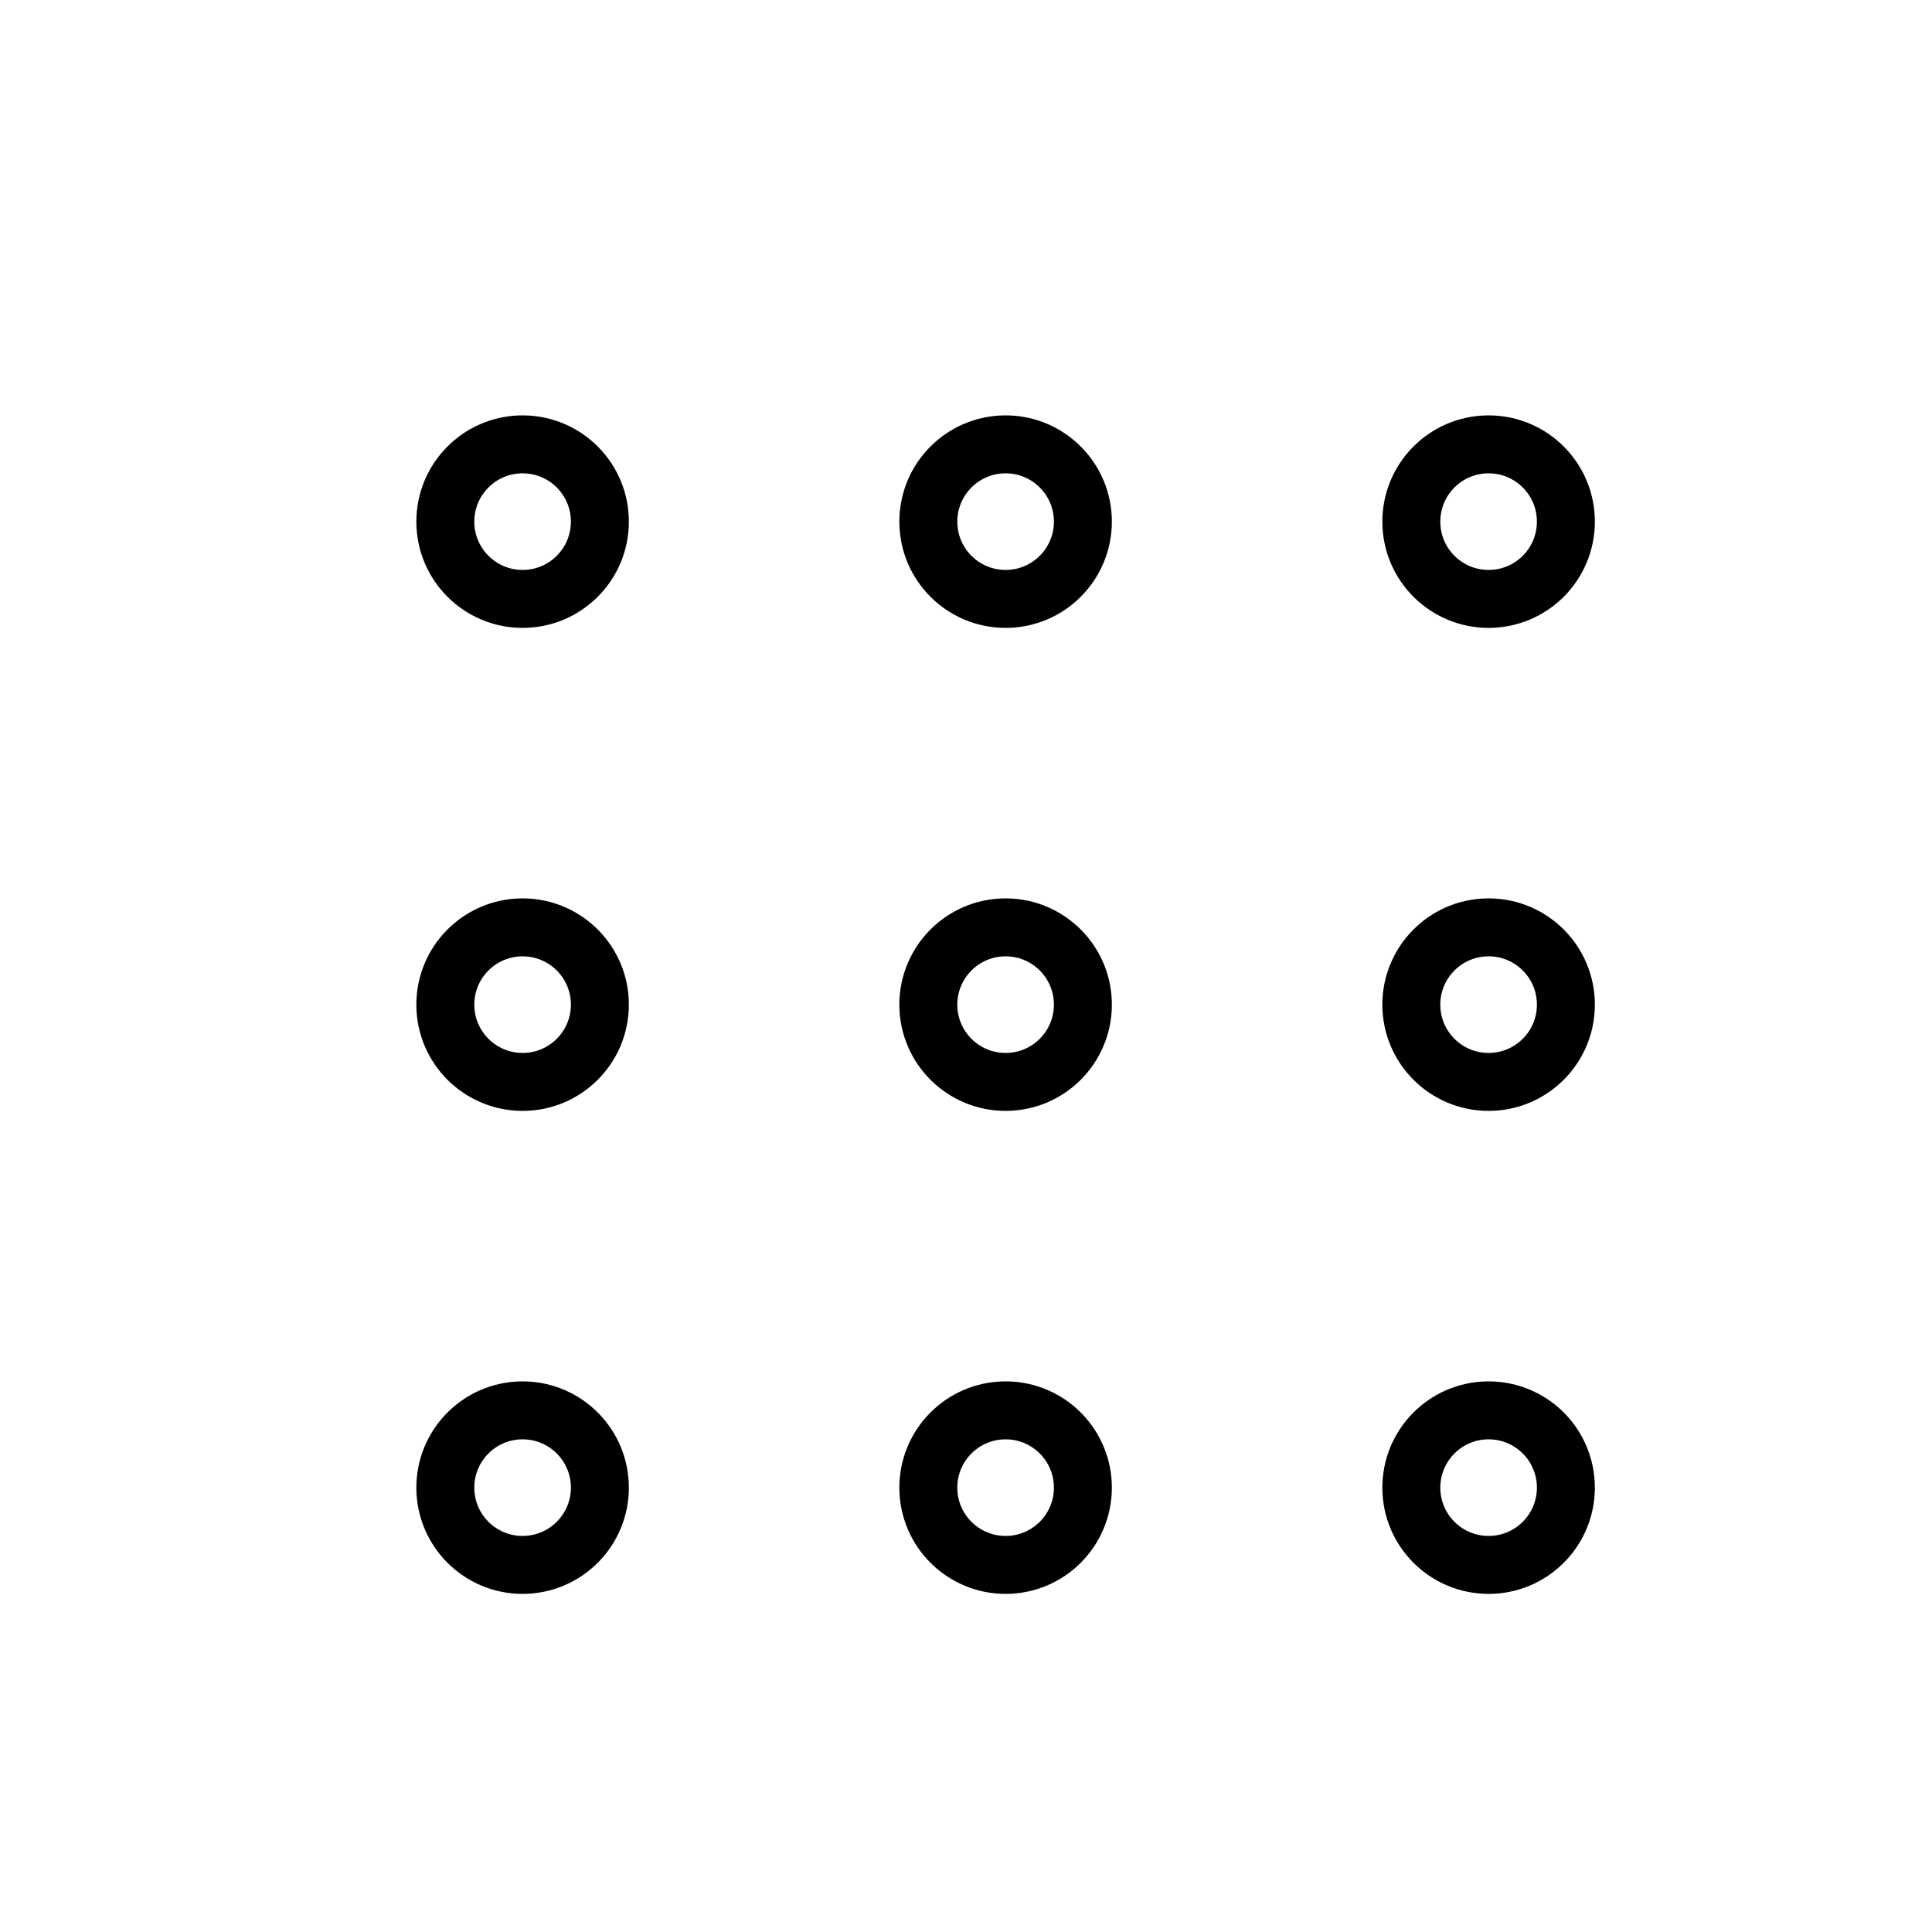
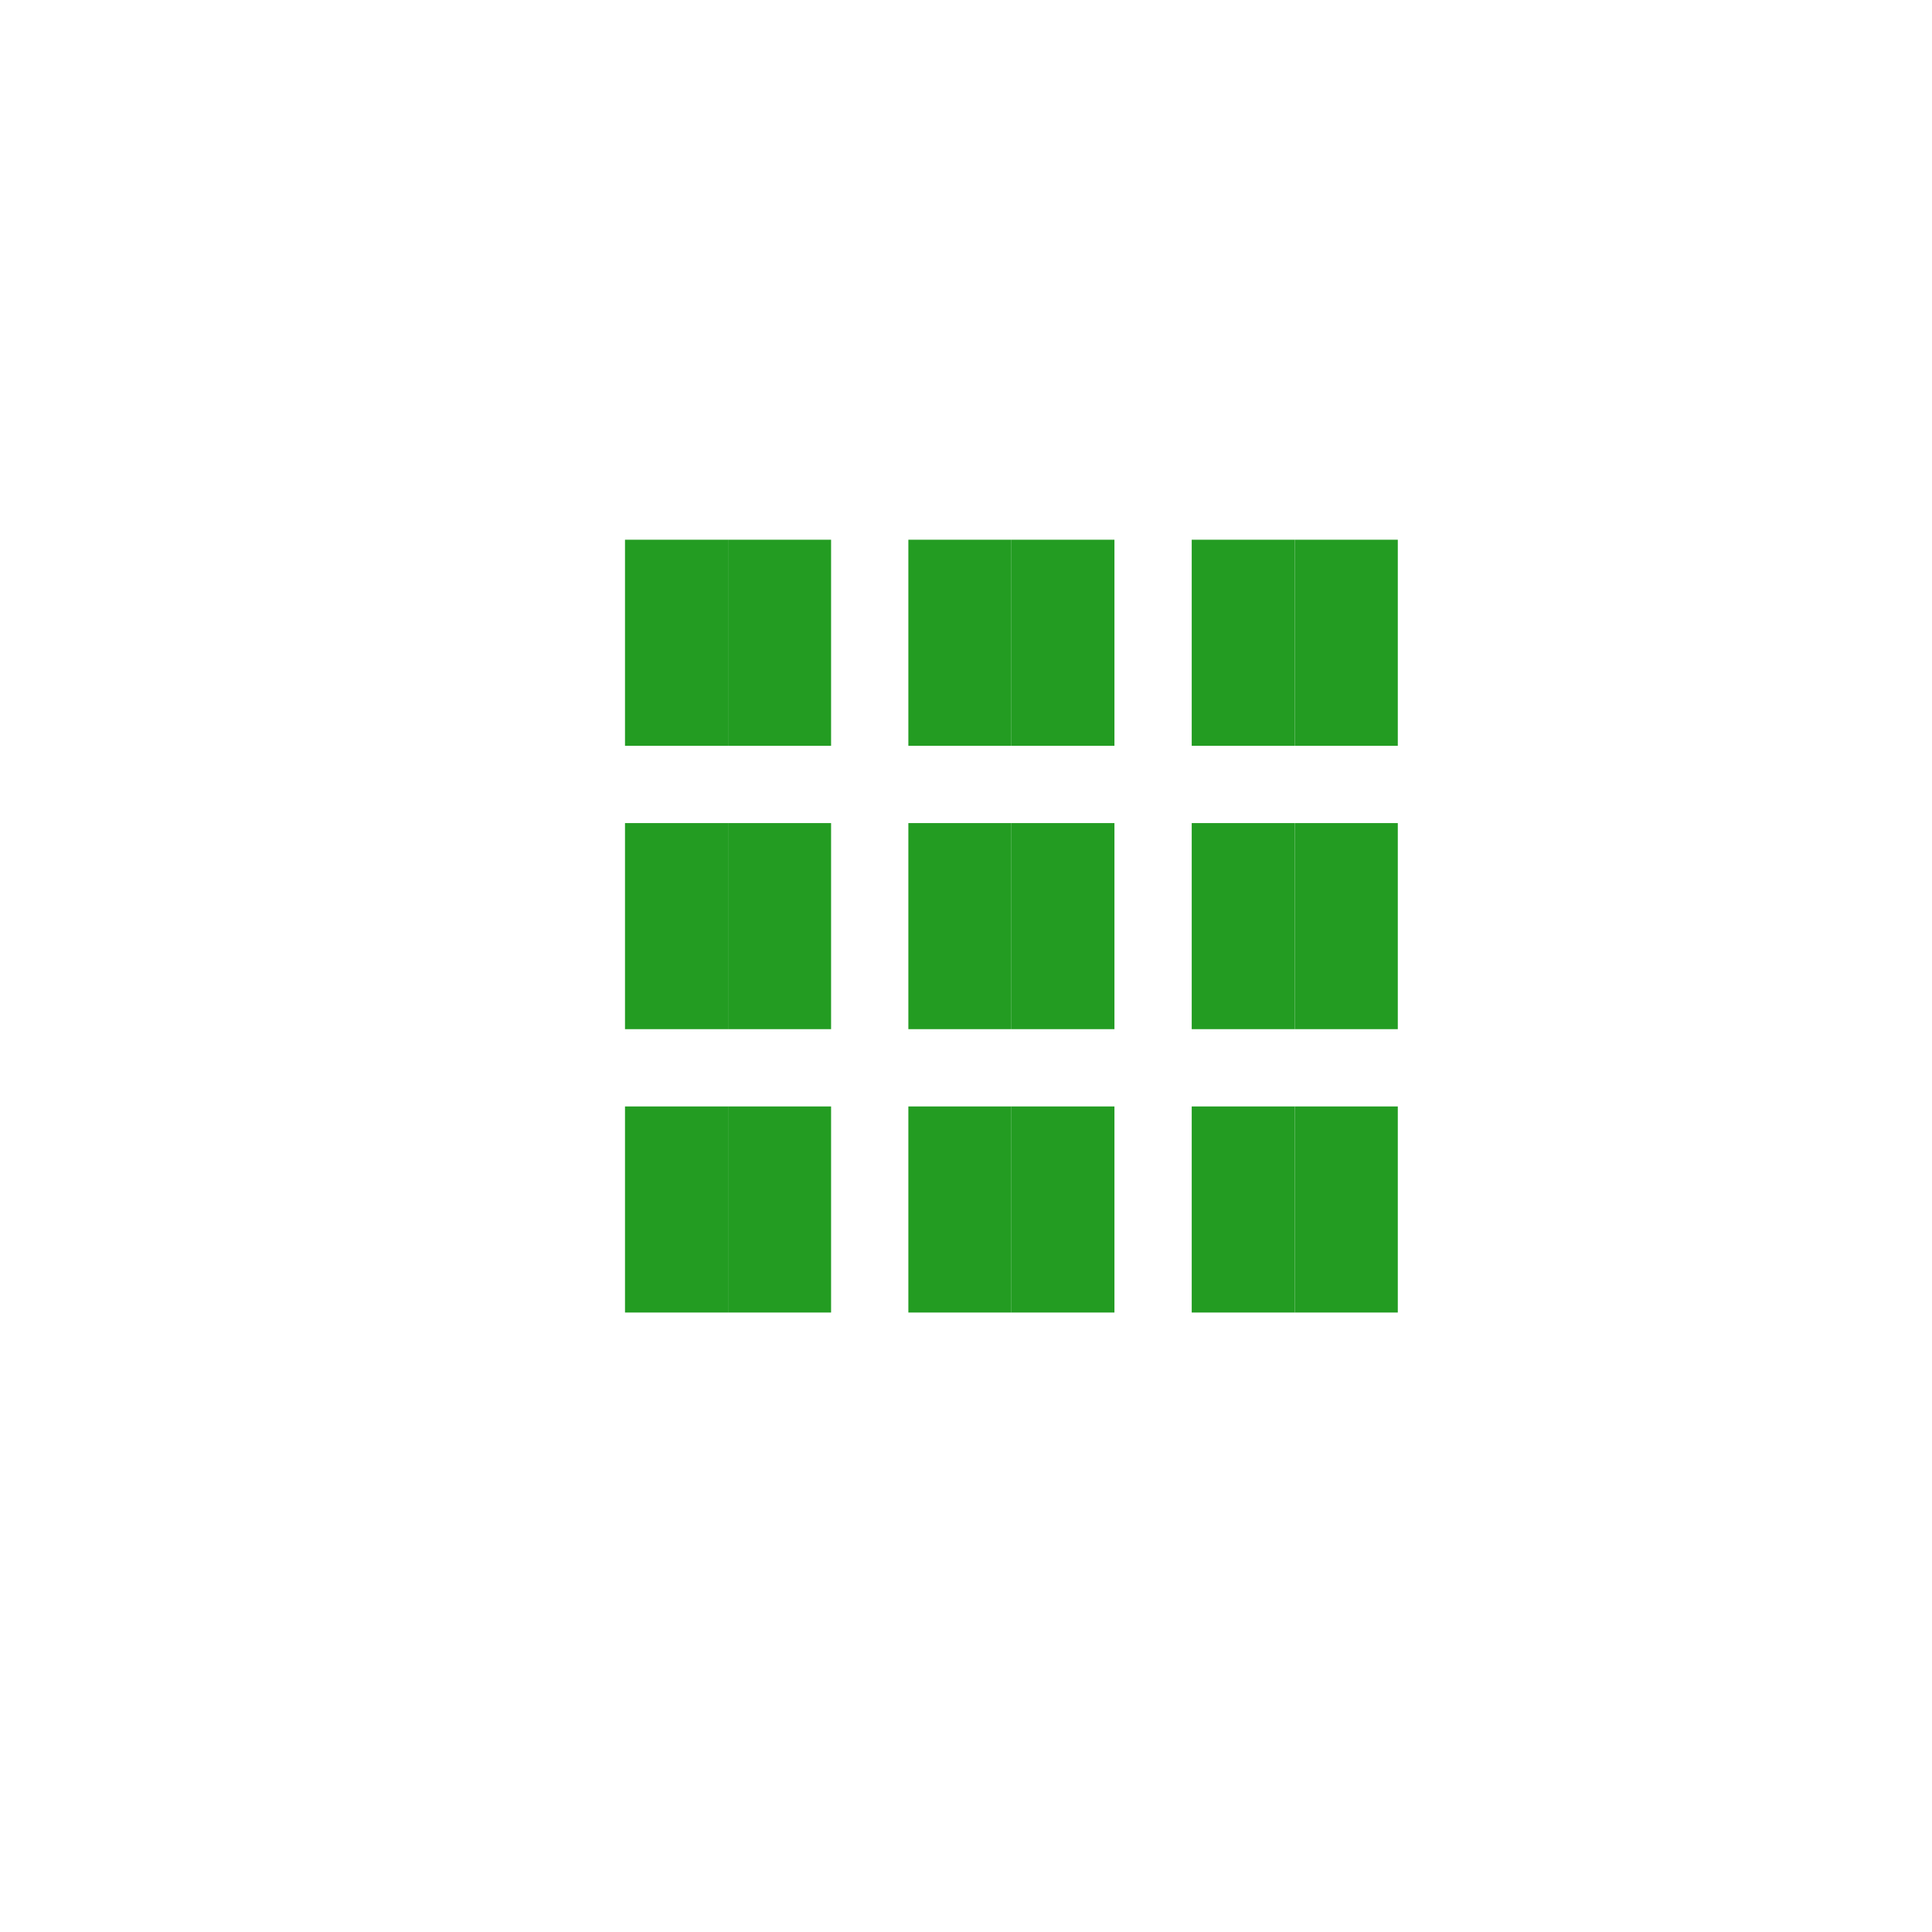
- <svg xmlns="http://www.w3.org/2000/svg" version="1.1" width="100px" height="100px" viewBox="0 0 100 100">
-   <path stroke-width="3" stroke-linecap="round" fill="none" stroke="#000" d="M27 23A4 4 0 1 0 27.1 23M52 23A4 4 0 1 0 52.1 23M77 23A4 4 0 1 0 77.1 23M27 48A4 4 0 1 0 27.1 48M52 48A4 4 0 1 0 52.1 48M77 48A4 4 0 1 0 77.1 48M27 73A4 4 0 1 0 27.1 73M52 73A4 4 0 1 0 52.1 73M77 73A4 4 0 1 0 77.1 73" />
+ <svg xmlns="http://www.w3.org/2000/svg" version="1.1" width="1080" height="1080" viewBox="0 0 1080 1080" xml:space="preserve">
+   <defs>
+ </defs>
+   <rect x="0" y="0" width="100%" height="100%" fill="transparent" />
+   <g transform="matrix(1 0 0 1 540 540)" id="a9add276-d44d-4ff6-a8f7-003d76e9c4e4">
+ </g>
+   <g transform="matrix(1 0 0 1 540 540)" id="c0b61a73-f0a6-4b4c-b0c7-0b0867aa53f3">
+     <rect style="stroke: none; stroke-width: 1; stroke-dasharray: none; stroke-linecap: butt; stroke-dashoffset: 0; stroke-linejoin: miter; stroke-miterlimit: 4; fill: rgb(255,255,255); fill-rule: nonzero; opacity: 1; visibility: hidden;" vector-effect="non-scaling-stroke" x="-540" y="-540" rx="0" ry="0" width="1080" height="1080" />
+   </g>
+   <g transform="matrix(1.44 0 0 1.44 565.38 517.71)">
+     <g style="" vector-effect="non-scaling-stroke">
+       <g transform="matrix(1 0 0 1 -90 110)">
+         <rect style="stroke: none; stroke-width: 1; stroke-dasharray: none; stroke-linecap: butt; stroke-dashoffset: 0; stroke-linejoin: miter; stroke-miterlimit: 4; fill: rgb(35,156,34); fill-rule: nonzero; opacity: 1;" vector-effect="non-scaling-stroke" x="-20" y="-40" rx="0" ry="0" width="40" height="80" />
+       </g>
+       <g transform="matrix(1 0 0 1 -90 0)">
+         <rect style="stroke: none; stroke-width: 1; stroke-dasharray: none; stroke-linecap: butt; stroke-dashoffset: 0; stroke-linejoin: miter; stroke-miterlimit: 4; fill: rgb(35,156,34); fill-rule: nonzero; opacity: 1;" vector-effect="non-scaling-stroke" x="-20" y="-40" rx="0" ry="0" width="40" height="80" />
+       </g>
+       <g transform="matrix(1 0 0 1 -90 -110)">
+         <rect style="stroke: none; stroke-width: 1; stroke-dasharray: none; stroke-linecap: butt; stroke-dashoffset: 0; stroke-linejoin: miter; stroke-miterlimit: 4; fill: rgb(35,156,34); fill-rule: nonzero; opacity: 1;" vector-effect="non-scaling-stroke" x="-20" y="-40" rx="0" ry="0" width="40" height="80" />
+       </g>
+       <g transform="matrix(1 0 0 1 -130 110)">
+         <rect style="stroke: none; stroke-width: 1; stroke-dasharray: none; stroke-linecap: butt; stroke-dashoffset: 0; stroke-linejoin: miter; stroke-miterlimit: 4; fill: rgb(35,156,34); fill-rule: nonzero; opacity: 1;" vector-effect="non-scaling-stroke" x="-20" y="-40" rx="0" ry="0" width="40" height="80" />
+       </g>
+       <g transform="matrix(1 0 0 1 -130 0)">
+         <rect style="stroke: none; stroke-width: 1; stroke-dasharray: none; stroke-linecap: butt; stroke-dashoffset: 0; stroke-linejoin: miter; stroke-miterlimit: 4; fill: rgb(35,156,34); fill-rule: nonzero; opacity: 1;" vector-effect="non-scaling-stroke" x="-20" y="-40" rx="0" ry="0" width="40" height="80" />
+       </g>
+       <g transform="matrix(1 0 0 1 -130 -110)">
+         <rect style="stroke: none; stroke-width: 1; stroke-dasharray: none; stroke-linecap: butt; stroke-dashoffset: 0; stroke-linejoin: miter; stroke-miterlimit: 4; fill: rgb(35,156,34); fill-rule: nonzero; opacity: 1;" vector-effect="non-scaling-stroke" x="-20" y="-40" rx="0" ry="0" width="40" height="80" />
+       </g>
+       <g transform="matrix(1 0 0 1 130 110)">
+         <rect style="stroke: none; stroke-width: 1; stroke-dasharray: none; stroke-linecap: butt; stroke-dashoffset: 0; stroke-linejoin: miter; stroke-miterlimit: 4; fill: rgb(35,156,34); fill-rule: nonzero; opacity: 1;" vector-effect="non-scaling-stroke" x="-20" y="-40" rx="0" ry="0" width="40" height="80" />
+       </g>
+       <g transform="matrix(1 0 0 1 130 0)">
+         <rect style="stroke: none; stroke-width: 1; stroke-dasharray: none; stroke-linecap: butt; stroke-dashoffset: 0; stroke-linejoin: miter; stroke-miterlimit: 4; fill: rgb(35,156,34); fill-rule: nonzero; opacity: 1;" vector-effect="non-scaling-stroke" x="-20" y="-40" rx="0" ry="0" width="40" height="80" />
+       </g>
+       <g transform="matrix(1 0 0 1 130 -110)">
+         <rect style="stroke: none; stroke-width: 1; stroke-dasharray: none; stroke-linecap: butt; stroke-dashoffset: 0; stroke-linejoin: miter; stroke-miterlimit: 4; fill: rgb(35,156,34); fill-rule: nonzero; opacity: 1;" vector-effect="non-scaling-stroke" x="-20" y="-40" rx="0" ry="0" width="40" height="80" />
+       </g>
+       <g transform="matrix(1 0 0 1 90 110)">
+         <rect style="stroke: none; stroke-width: 1; stroke-dasharray: none; stroke-linecap: butt; stroke-dashoffset: 0; stroke-linejoin: miter; stroke-miterlimit: 4; fill: rgb(35,156,34); fill-rule: nonzero; opacity: 1;" vector-effect="non-scaling-stroke" x="-20" y="-40" rx="0" ry="0" width="40" height="80" />
+       </g>
+       <g transform="matrix(1 0 0 1 90 0)">
+         <rect style="stroke: none; stroke-width: 1; stroke-dasharray: none; stroke-linecap: butt; stroke-dashoffset: 0; stroke-linejoin: miter; stroke-miterlimit: 4; fill: rgb(35,156,34); fill-rule: nonzero; opacity: 1;" vector-effect="non-scaling-stroke" x="-20" y="-40" rx="0" ry="0" width="40" height="80" />
+       </g>
+       <g transform="matrix(1 0 0 1 90 -110)">
+         <rect style="stroke: none; stroke-width: 1; stroke-dasharray: none; stroke-linecap: butt; stroke-dashoffset: 0; stroke-linejoin: miter; stroke-miterlimit: 4; fill: rgb(35,156,34); fill-rule: nonzero; opacity: 1;" vector-effect="non-scaling-stroke" x="-20" y="-40" rx="0" ry="0" width="40" height="80" />
+       </g>
+       <g transform="matrix(1 0 0 1 20 110)">
+         <rect style="stroke: none; stroke-width: 1; stroke-dasharray: none; stroke-linecap: butt; stroke-dashoffset: 0; stroke-linejoin: miter; stroke-miterlimit: 4; fill: rgb(35,156,34); fill-rule: nonzero; opacity: 1;" vector-effect="non-scaling-stroke" x="-20" y="-40" rx="0" ry="0" width="40" height="80" />
+       </g>
+       <g transform="matrix(1 0 0 1 20 0)">
+         <rect style="stroke: none; stroke-width: 1; stroke-dasharray: none; stroke-linecap: butt; stroke-dashoffset: 0; stroke-linejoin: miter; stroke-miterlimit: 4; fill: rgb(35,156,34); fill-rule: nonzero; opacity: 1;" vector-effect="non-scaling-stroke" x="-20" y="-40" rx="0" ry="0" width="40" height="80" />
+       </g>
+       <g transform="matrix(1 0 0 1 20 -110)">
+         <rect style="stroke: none; stroke-width: 1; stroke-dasharray: none; stroke-linecap: butt; stroke-dashoffset: 0; stroke-linejoin: miter; stroke-miterlimit: 4; fill: rgb(35,156,34); fill-rule: nonzero; opacity: 1;" vector-effect="non-scaling-stroke" x="-20" y="-40" rx="0" ry="0" width="40" height="80" />
+       </g>
+       <g transform="matrix(1 0 0 1 -20 110)">
+         <rect style="stroke: none; stroke-width: 1; stroke-dasharray: none; stroke-linecap: butt; stroke-dashoffset: 0; stroke-linejoin: miter; stroke-miterlimit: 4; fill: rgb(35,156,34); fill-rule: nonzero; opacity: 1;" vector-effect="non-scaling-stroke" x="-20" y="-40" rx="0" ry="0" width="40" height="80" />
+       </g>
+       <g transform="matrix(1 0 0 1 -20 0)">
+         <rect style="stroke: none; stroke-width: 1; stroke-dasharray: none; stroke-linecap: butt; stroke-dashoffset: 0; stroke-linejoin: miter; stroke-miterlimit: 4; fill: rgb(35,156,34); fill-rule: nonzero; opacity: 1;" vector-effect="non-scaling-stroke" x="-20" y="-40" rx="0" ry="0" width="40" height="80" />
+       </g>
+       <g transform="matrix(1 0 0 1 -20 -110)">
+         <rect style="stroke: none; stroke-width: 1; stroke-dasharray: none; stroke-linecap: butt; stroke-dashoffset: 0; stroke-linejoin: miter; stroke-miterlimit: 4; fill: rgb(35,156,34); fill-rule: nonzero; opacity: 1;" vector-effect="non-scaling-stroke" x="-20" y="-40" rx="0" ry="0" width="40" height="80" />
+       </g>
+     </g>
+   </g>
</svg>
